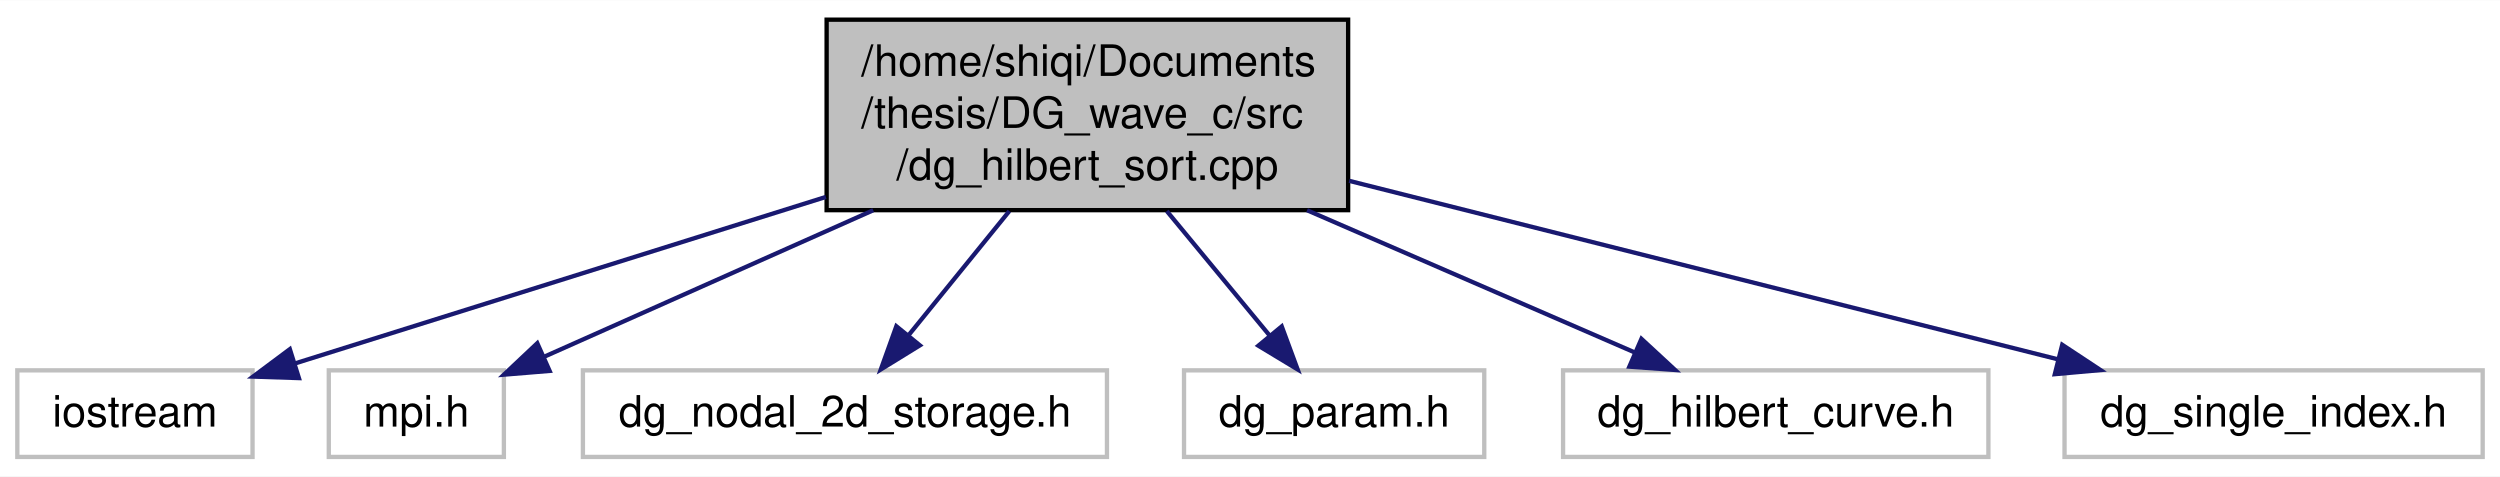
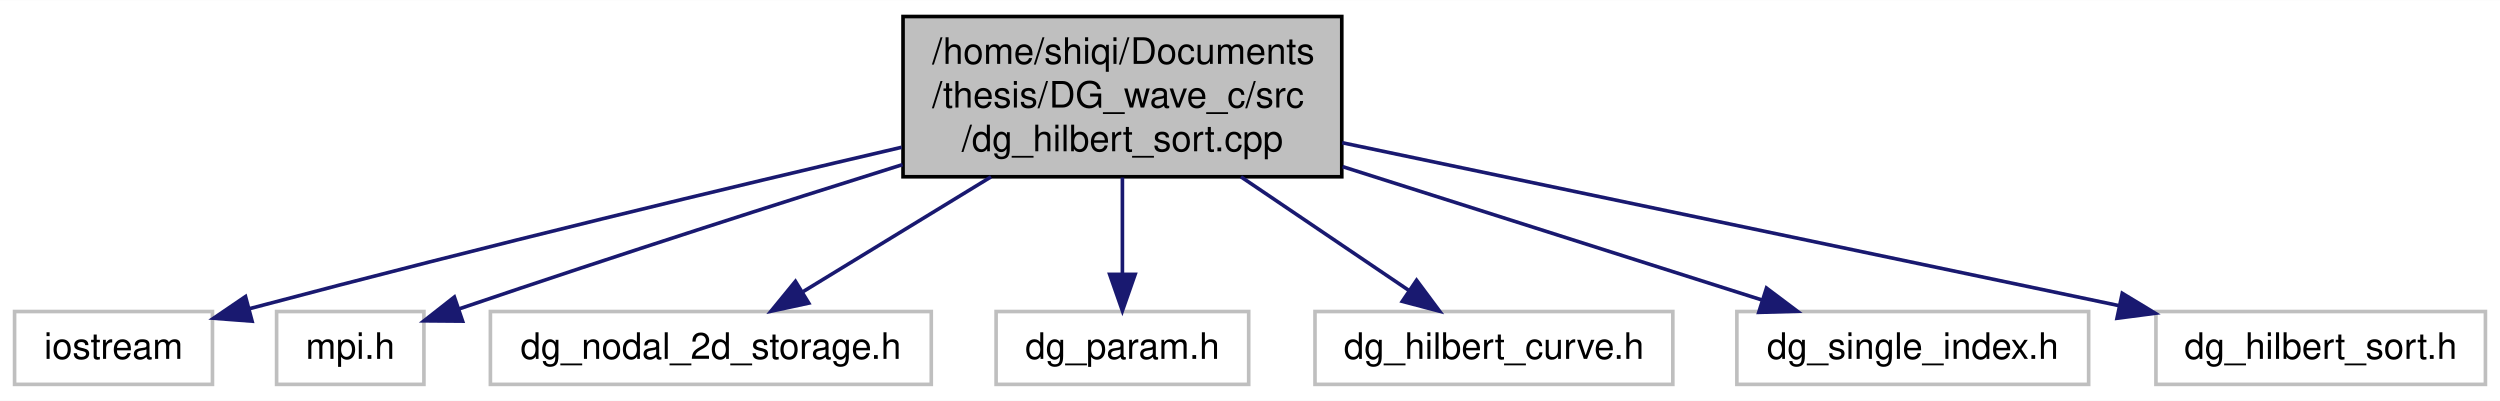
- <svg xmlns="http://www.w3.org/2000/svg" xmlns:xlink="http://www.w3.org/1999/xlink" width="577pt" height="110pt" viewBox="0.00 0.00 577.46 110.00">
+ <svg xmlns="http://www.w3.org/2000/svg" xmlns:xlink="http://www.w3.org/1999/xlink" width="686pt" height="110pt" viewBox="0.00 0.00 686.40 110.00">
  <g id="graph0" class="graph" transform="scale(1 1) rotate(0) translate(4 106)">
-     <polygon fill="#ffffff" stroke="transparent" points="-4,4 -4,-106 573.459,-106 573.459,4 -4,4" />
+     <polygon fill="#ffffff" stroke="transparent" points="-4,4 -4,-106 682.399,-106 682.399,4 -4,4" />
    <g id="node1" class="node">
      <g id="a_node1">
        <a xlink:title=" ">
-           <polygon fill="#bfbfbf" stroke="#000000" points="186.935,-57.5 186.935,-101.5 307.397,-101.5 307.397,-57.5 186.935,-57.5" />
-           <text text-anchor="start" x="194.935" y="-88.5" font-family="Helvetica,sans-Serif" font-size="10.00" fill="#000000">/home/shiqi/Documents</text>
-           <text text-anchor="start" x="194.935" y="-76.5" font-family="Helvetica,sans-Serif" font-size="10.00" fill="#000000">/thesis/DG_wave_c/src</text>
-           <text text-anchor="middle" x="247.167" y="-64.5" font-family="Helvetica,sans-Serif" font-size="10.00" fill="#000000">/dg_hilbert_sort.cpp</text>
+           <polygon fill="#bfbfbf" stroke="#000000" points="243.935,-57.5 243.935,-101.5 364.397,-101.5 364.397,-57.5 243.935,-57.5" />
+           <text text-anchor="start" x="251.935" y="-88.5" font-family="Helvetica,sans-Serif" font-size="10.00" fill="#000000">/home/shiqi/Documents</text>
+           <text text-anchor="start" x="251.935" y="-76.5" font-family="Helvetica,sans-Serif" font-size="10.00" fill="#000000">/thesis/DG_wave_c/src</text>
+           <text text-anchor="middle" x="304.166" y="-64.5" font-family="Helvetica,sans-Serif" font-size="10.00" fill="#000000">/dg_hilbert_sort.cpp</text>
        </a>
      </g>
    </g>
    <g id="node2" class="node">
      <g id="a_node2">
        <a xlink:title=" ">
          <polygon fill="#ffffff" stroke="#bfbfbf" points="0,-.5 0,-20.5 54.333,-20.5 54.333,-.5 0,-.5" />
          <text text-anchor="middle" x="27.166" y="-7.5" font-family="Helvetica,sans-Serif" font-size="10.00" fill="#000000">iostream</text>
        </a>
      </g>
    </g>
    <g id="edge1" class="edge">
-       <path fill="none" stroke="#191970" d="M186.76,-60.554C147.565,-48.261 97.745,-32.636 64.284,-22.142" />
-       <polygon fill="#191970" stroke="#191970" points="65.044,-18.712 54.455,-19.059 62.949,-25.391 65.044,-18.712" />
+       <path fill="none" stroke="#191970" d="M243.556,-65.596C196.992,-54.729 130.866,-38.899 64.447,-21.269" />
+       <polygon fill="#191970" stroke="#191970" points="65.212,-17.851 54.648,-18.655 63.408,-24.614 65.212,-17.851" />
    </g>
    <g id="node3" class="node">
      <g id="a_node3">
        <a xlink:title=" ">
          <polygon fill="#ffffff" stroke="#bfbfbf" points="71.944,-.5 71.944,-20.5 112.389,-20.5 112.389,-.5 71.944,-.5" />
          <text text-anchor="middle" x="92.166" y="-7.5" font-family="Helvetica,sans-Serif" font-size="10.00" fill="#000000">mpi.h</text>
        </a>
      </g>
    </g>
    <g id="edge2" class="edge">
-       <path fill="none" stroke="#191970" d="M197.697,-57.478C172.651,-46.328 143.09,-33.169 121.635,-23.618" />
-       <polygon fill="#191970" stroke="#191970" points="122.953,-20.374 112.394,-19.505 120.106,-26.769 122.953,-20.374" />
+       <path fill="none" stroke="#191970" d="M243.81,-60.839C210.349,-50.346 167.8,-36.764 121.938,-21.189" />
+       <polygon fill="#191970" stroke="#191970" points="123.008,-17.856 112.413,-17.942 120.749,-24.481 123.008,-17.856" />
    </g>
    <g id="node4" class="node">
      <g id="a_node4">
        <a xlink:title=" ">
          <polygon fill="#ffffff" stroke="#bfbfbf" points="130.642,-.5 130.642,-20.5 251.691,-20.5 251.691,-.5 130.642,-.5" />
          <text text-anchor="middle" x="191.167" y="-7.5" font-family="Helvetica,sans-Serif" font-size="10.00" fill="#000000">dg_nodal_2d_storage.h</text>
        </a>
      </g>
    </g>
    <g id="edge3" class="edge">
-       <path fill="none" stroke="#191970" d="M229.139,-57.288C221.658,-48.069 213.083,-37.504 205.977,-28.749" />
-       <polygon fill="#191970" stroke="#191970" points="208.475,-26.273 199.456,-20.714 203.04,-30.684 208.475,-26.273" />
+       <path fill="none" stroke="#191970" d="M268.102,-57.478C251.306,-47.223 231.726,-35.267 216.523,-25.983" />
+       <polygon fill="#191970" stroke="#191970" points="218.044,-22.811 207.686,-20.587 214.396,-28.785 218.044,-22.811" />
    </g>
    <g id="node5" class="node">
      <g id="a_node5">
        <a xlink:title=" ">
          <polygon fill="#ffffff" stroke="#bfbfbf" points="269.491,-.5 269.491,-20.5 338.841,-20.5 338.841,-.5 269.491,-.5" />
          <text text-anchor="middle" x="304.166" y="-7.5" font-family="Helvetica,sans-Serif" font-size="10.00" fill="#000000">dg_param.h</text>
        </a>
      </g>
    </g>
    <g id="edge4" class="edge">
-       <path fill="none" stroke="#191970" d="M265.515,-57.288C273.21,-47.973 282.041,-37.284 289.317,-28.476" />
-       <polygon fill="#191970" stroke="#191970" points="292.059,-30.652 295.729,-20.714 286.662,-26.194 292.059,-30.652" />
+       <path fill="none" stroke="#191970" d="M304.166,-57.288C304.166,-48.838 304.166,-39.256 304.166,-30.974" />
+       <polygon fill="#191970" stroke="#191970" points="307.667,-30.714 304.166,-20.714 300.667,-30.714 307.667,-30.714" />
    </g>
    <g id="node6" class="node">
      <g id="a_node6">
        <a xlink:title=" ">
          <polygon fill="#ffffff" stroke="#bfbfbf" points="357.045,-.5 357.045,-20.5 455.288,-20.5 455.288,-.5 357.045,-.5" />
          <text text-anchor="middle" x="406.166" y="-7.5" font-family="Helvetica,sans-Serif" font-size="10.00" fill="#000000">dg_hilbert_curve.h</text>
        </a>
      </g>
    </g>
    <g id="edge5" class="edge">
-       <path fill="none" stroke="#191970" d="M297.912,-57.478C322.66,-46.739 351.703,-34.135 373.474,-24.688" />
-       <polygon fill="#191970" stroke="#191970" points="375.143,-27.779 382.923,-20.587 372.356,-21.357 375.143,-27.779" />
+       <path fill="none" stroke="#191970" d="M336.72,-57.478C351.738,-47.319 369.222,-35.492 382.889,-26.246" />
+       <polygon fill="#191970" stroke="#191970" points="384.934,-29.089 391.255,-20.587 381.012,-23.291 384.934,-29.089" />
    </g>
    <g id="node7" class="node">
      <g id="a_node7">
        <a xlink:title=" ">
          <polygon fill="#ffffff" stroke="#bfbfbf" points="472.874,-.5 472.874,-20.5 569.459,-20.5 569.459,-.5 472.874,-.5" />
          <text text-anchor="middle" x="521.167" y="-7.5" font-family="Helvetica,sans-Serif" font-size="10.00" fill="#000000">dg_single_index.h</text>
        </a>
      </g>
    </g>
    <g id="edge6" class="edge">
-       <path fill="none" stroke="#191970" d="M307.636,-64.272C356.822,-51.886 425.386,-34.62 471.427,-23.026" />
-       <polygon fill="#191970" stroke="#191970" points="472.339,-26.405 481.182,-20.569 470.63,-19.617 472.339,-26.405" />
+       <path fill="none" stroke="#191970" d="M364.613,-60.28C401.322,-48.607 447.228,-34.01 479.816,-23.648" />
+       <polygon fill="#191970" stroke="#191970" points="481.007,-26.942 489.477,-20.576 478.886,-20.271 481.007,-26.942" />
+     </g>
+     <g id="node8" class="node">
+       <g id="a_node8">
+         <a xlink:title=" ">
+           <polygon fill="#ffffff" stroke="#bfbfbf" points="587.934,-.5 587.934,-20.5 678.399,-20.5 678.399,-.5 587.934,-.5" />
+           <text text-anchor="middle" x="633.167" y="-7.5" font-family="Helvetica,sans-Serif" font-size="10.00" fill="#000000">dg_hilbert_sort.h</text>
+         </a>
+       </g>
+     </g>
+     <g id="edge7" class="edge">
+       <path fill="none" stroke="#191970" d="M364.51,-66.844C425.448,-54.064 518.782,-34.489 577.857,-22.1" />
+       <polygon fill="#191970" stroke="#191970" points="578.684,-25.503 587.752,-20.024 577.247,-18.652 578.684,-25.503" />
    </g>
  </g>
</svg>
